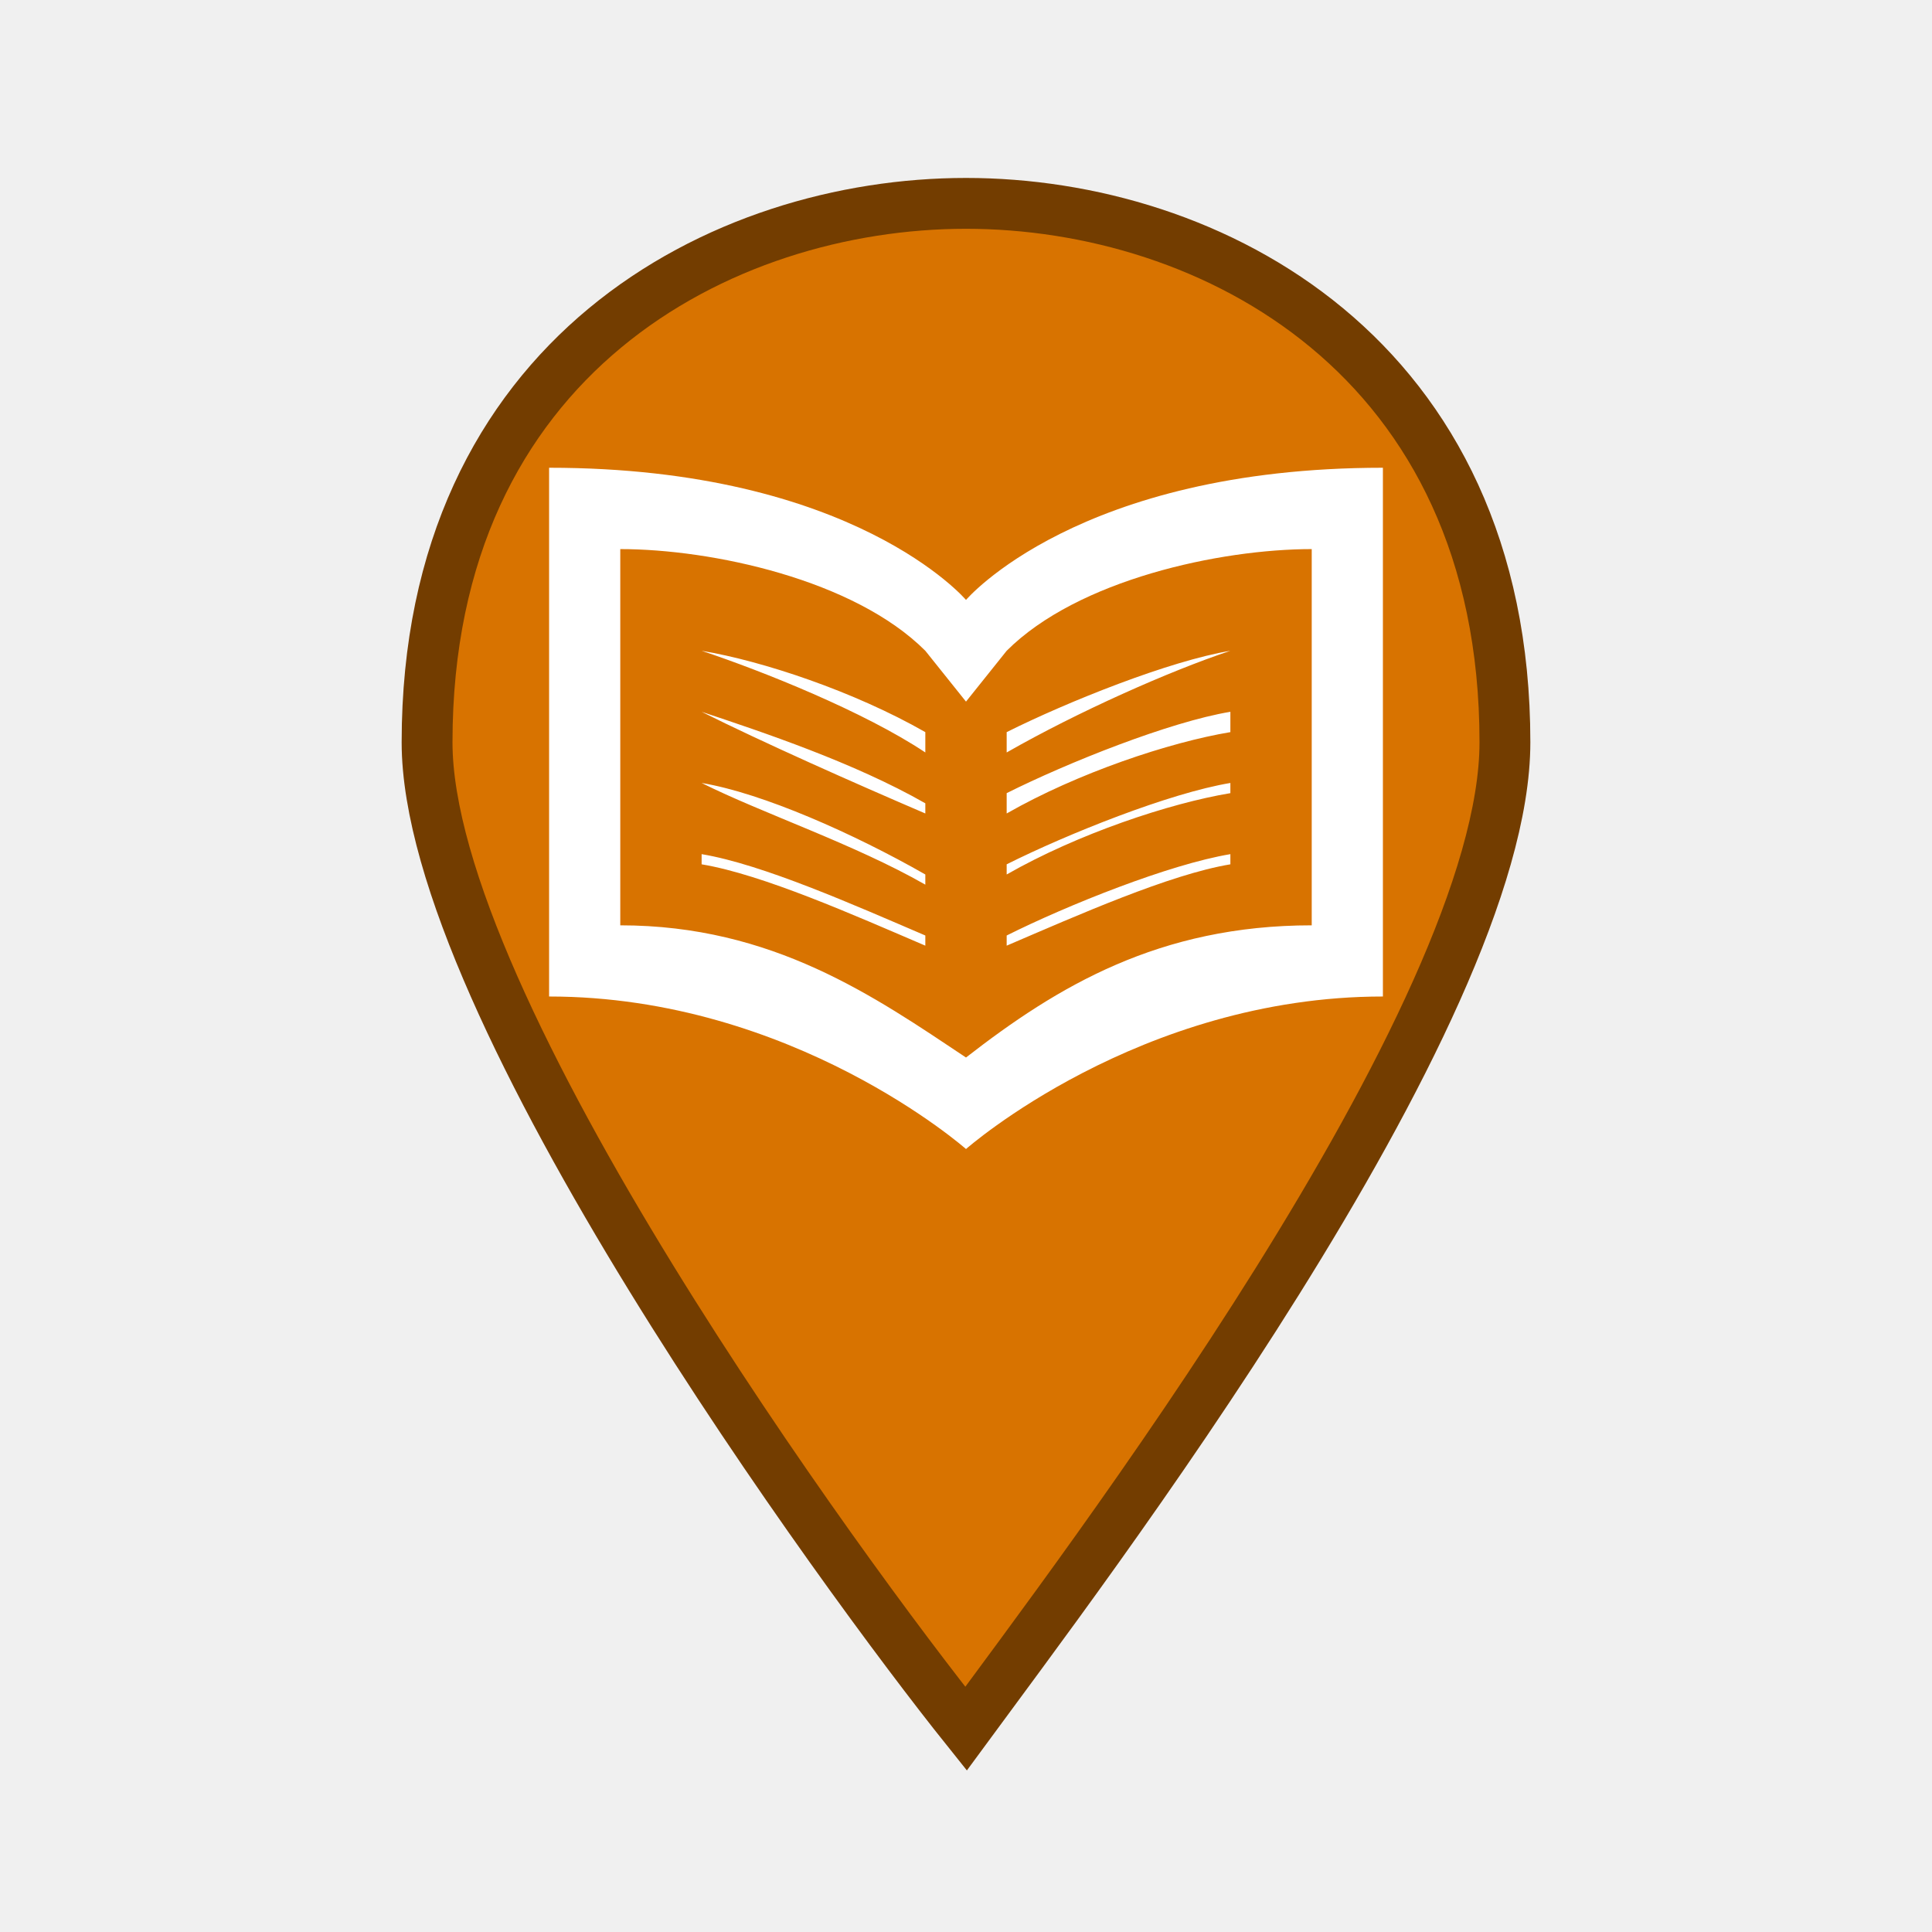
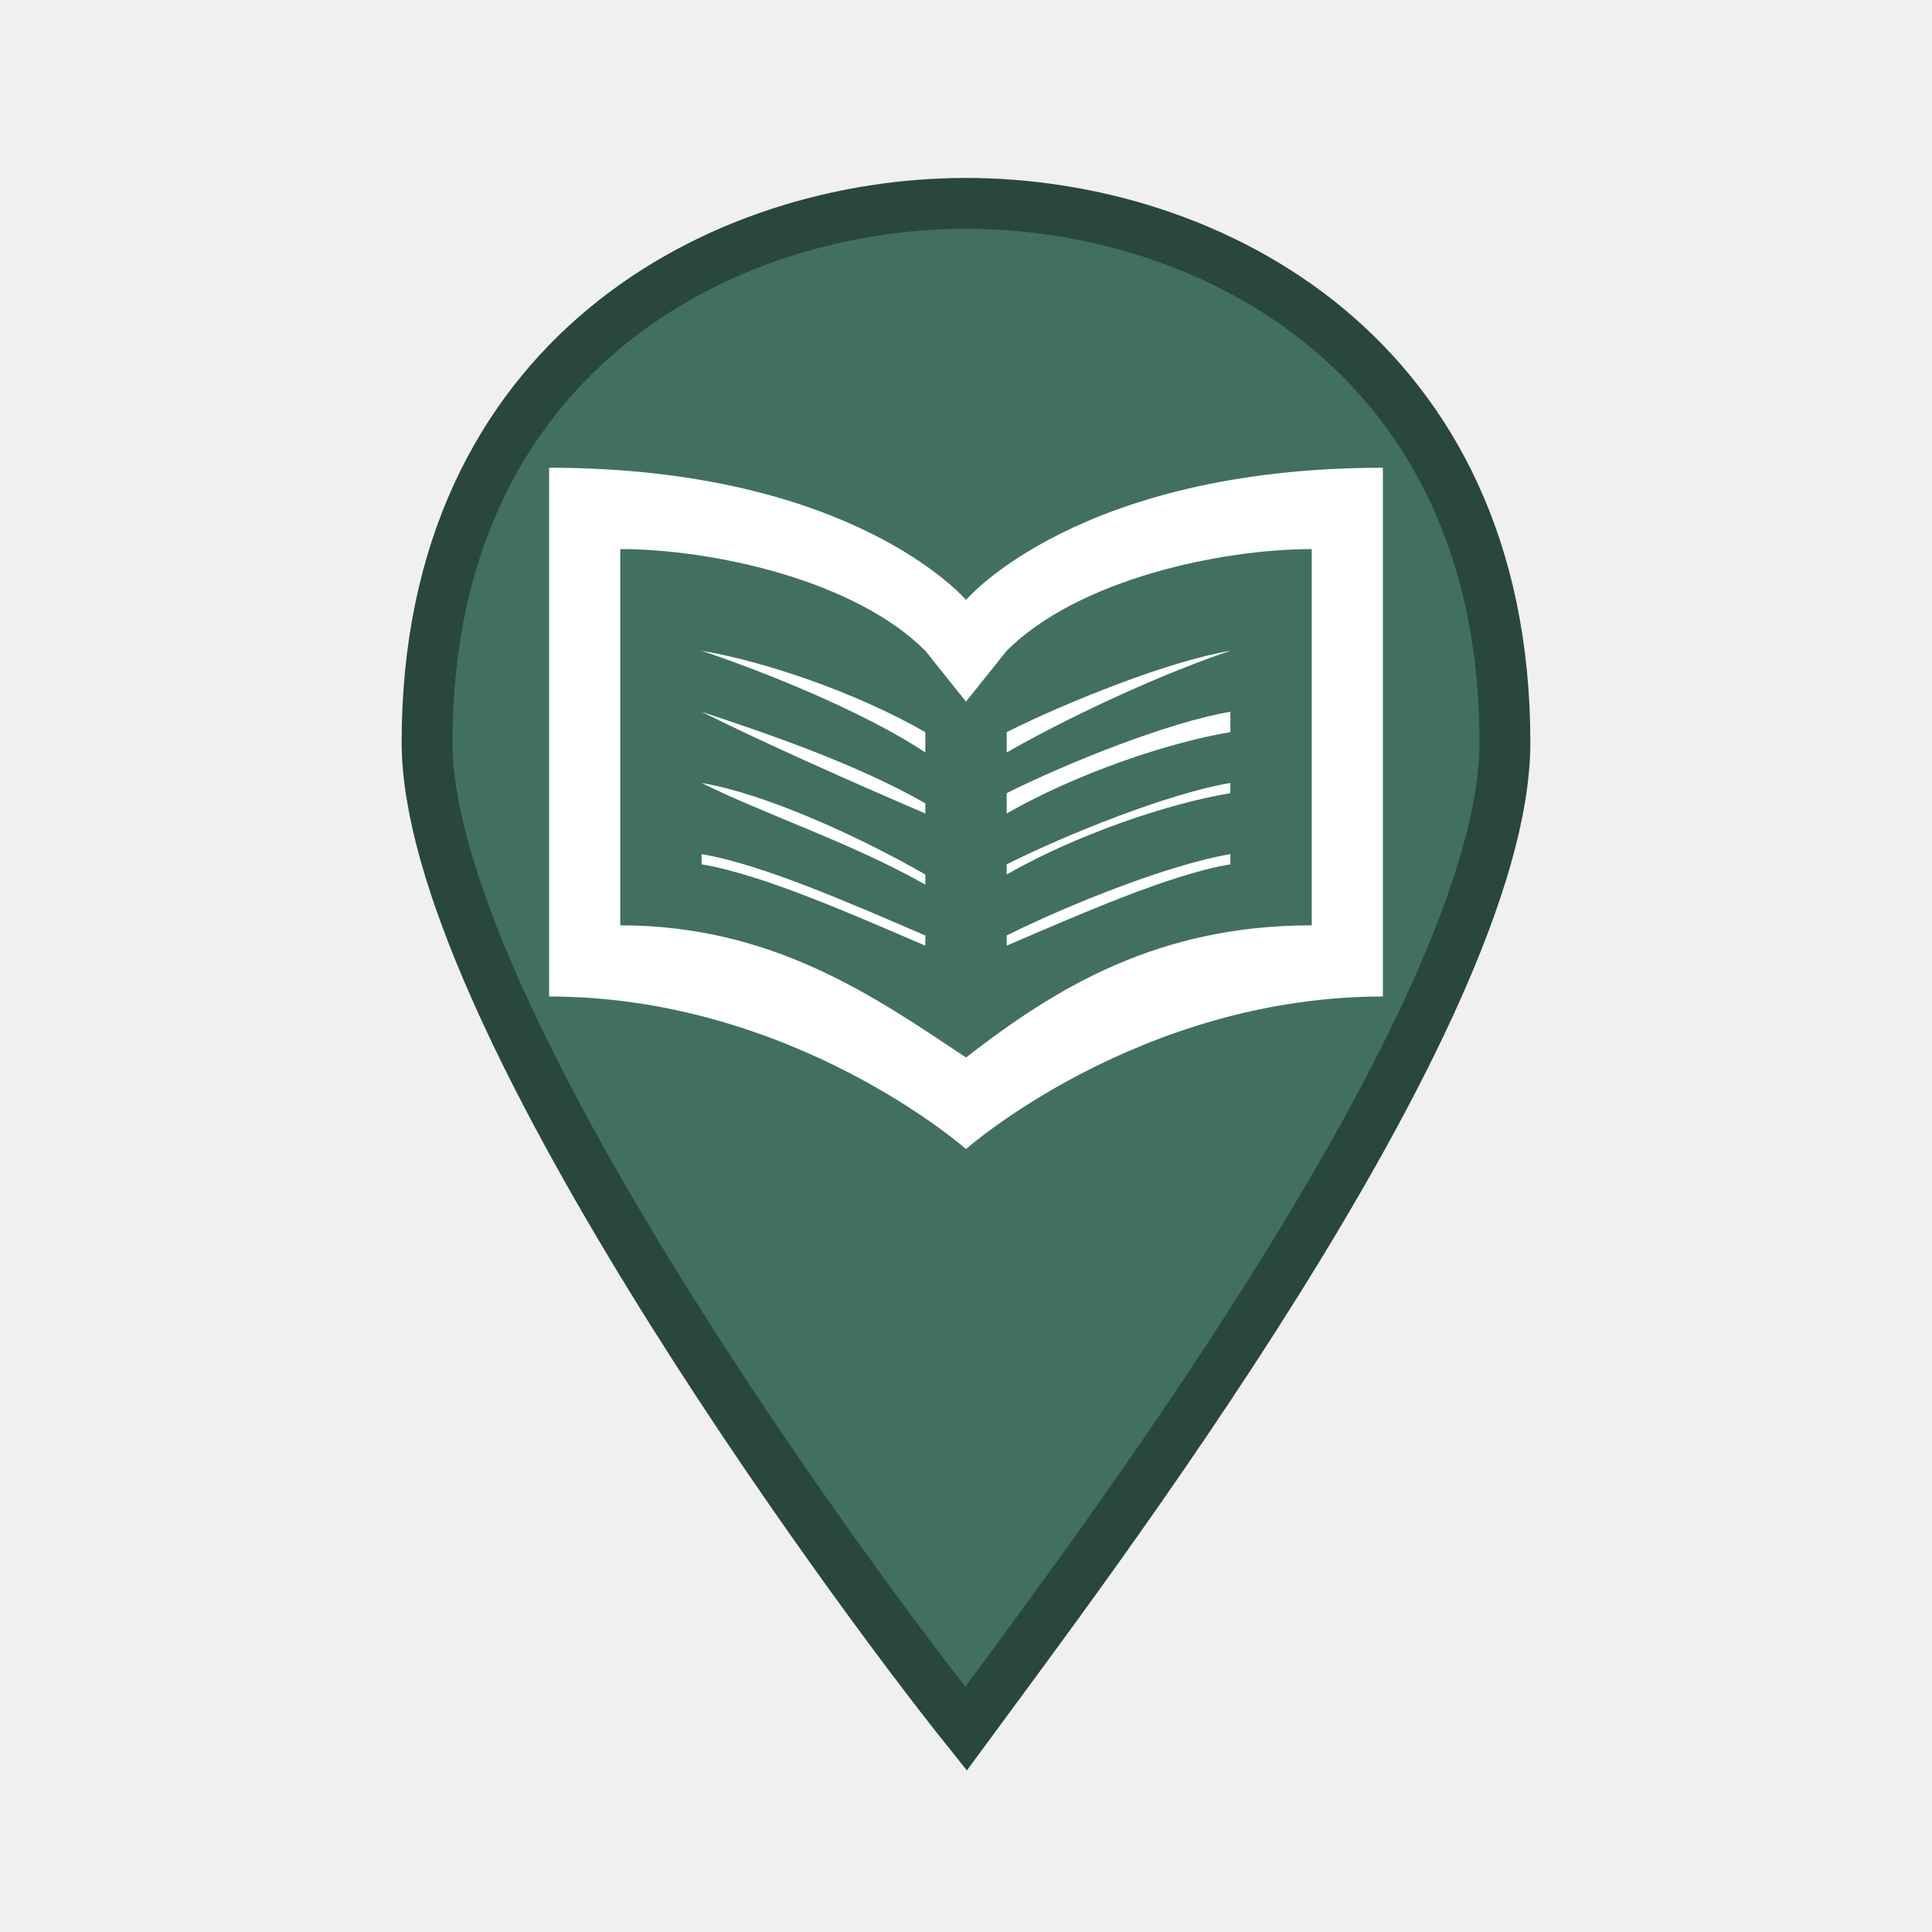
<svg xmlns="http://www.w3.org/2000/svg" version="1.1" id="Layer_1" x="0px" y="0px" viewBox="0 0 19 19" style="enable-background:new 0 0 19 19;" xml:space="preserve">
  <style type="text/css">
	.st0{fill:none;}
- 	.st1{fill:#D87300;stroke:#733D00;stroke-width:0.5;stroke-miterlimit:10;}
+ 	.st1{fill:#417060;stroke:#29473D;stroke-width:0.5;stroke-miterlimit:10;}
	.st2{fill:#FFFFFF;}
</style>
  <rect class="st0" width="19" height="19" />
  <path class="st1" d="M9.5,2C7.1,2,4.2,3.5,4.2,7.3c0,2.6,4.1,8.2,5.3,9.7c1.1-1.5,5.3-7,5.3-9.7C14.8,3.5,11.9,2,9.5,2z" />
  <path class="st2" d="M5.4,4.6v5.2c2.4,0,4.1,1.5,4.1,1.5s1.7-1.5,4.1-1.5V4.6c-3,0-4.1,1.3-4.1,1.3S8.4,4.6,5.4,4.6z M6.1,5.4  c0.9,0,2.3,0.3,3,1l0.4,0.5l0.4-0.5c0.7-0.7,2.1-1,3-1v3.7c-1.5,0-2.5,0.6-3.4,1.3C8.6,9.8,7.6,9.1,6.1,9.1V5.4z M6.9,6.4L6.9,6.4  c0.6,0.2,1.6,0.6,2.2,1V7.2C8.4,6.8,7.5,6.5,6.9,6.4z M12.1,6.4c-0.6,0.1-1.6,0.5-2.2,0.8v0.2C10.6,7,11.5,6.6,12.1,6.4L12.1,6.4z   M6.9,7L6.9,7c0.6,0.3,1.5,0.7,2.2,1V7.9C8.4,7.5,7.5,7.2,6.9,7z M12.1,7c-0.6,0.1-1.6,0.5-2.2,0.8V8c0.7-0.4,1.6-0.7,2.2-0.8V7z   M6.9,7.7L6.9,7.7c0.6,0.3,1.5,0.6,2.2,1V8.6C8.4,8.2,7.5,7.8,6.9,7.7z M12.1,7.7c-0.6,0.1-1.6,0.5-2.2,0.8v0.1  c0.7-0.4,1.6-0.7,2.2-0.8V7.7z M6.9,8.4v0.1C7.5,8.6,8.4,9,9.1,9.3V9.2C8.4,8.9,7.5,8.5,6.9,8.4z M12.1,8.4  c-0.6,0.1-1.6,0.5-2.2,0.8v0.1c0.7-0.3,1.6-0.7,2.2-0.8V8.4z" />
+   <path class="st1" d="M-8,0.4c-2.4,0-5.3,1.5-5.3,5.3c0,2.6,4.1,8.2,5.3,9.7c1.1-1.5,5.3-7,5.3-9.7C-2.7,1.9-5.6,0.4-8,0.4z" />
</svg>
